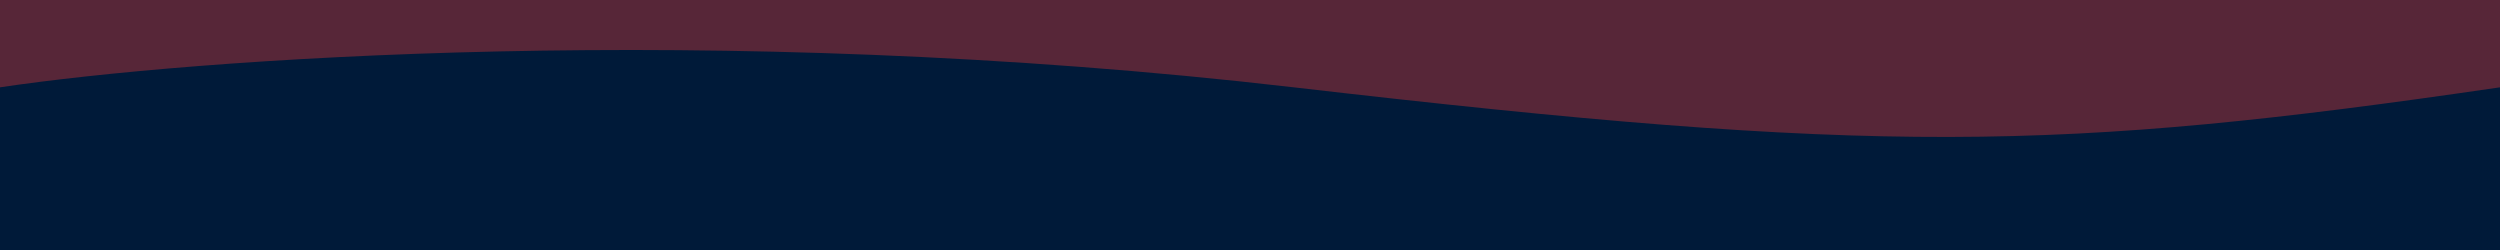
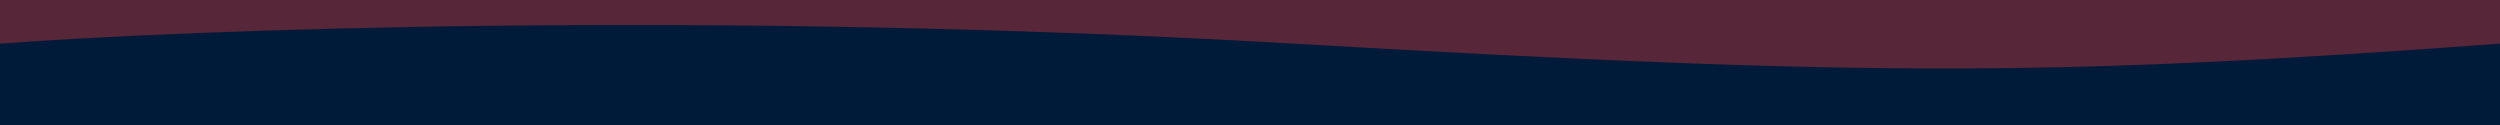
- <svg xmlns="http://www.w3.org/2000/svg" width="800" height="80" viewBox="0 0 800 80" fill="none">
-   <rect width="800" height="80" fill="#572638" />
-   <path d="M413.98 27.942C227.648 6.314 60.355 18.93 0 27.942V80H800V27.942C658.297 48.666 600.312 49.571 413.98 27.942Z" fill="#001A39" />
+ <svg xmlns="http://www.w3.org/2000/svg" width="800" height="40" viewBox="0 0 800 40" fill="none">
+   <rect width="800" height="40" fill="#572638" />
+   <path d="M413.98 13.971C227.648 3.157 60.355 9.465 0 13.971V40H800V13.971C658.297 24.333 600.312 24.785 413.98 13.971Z" fill="#001A39" />
</svg>
